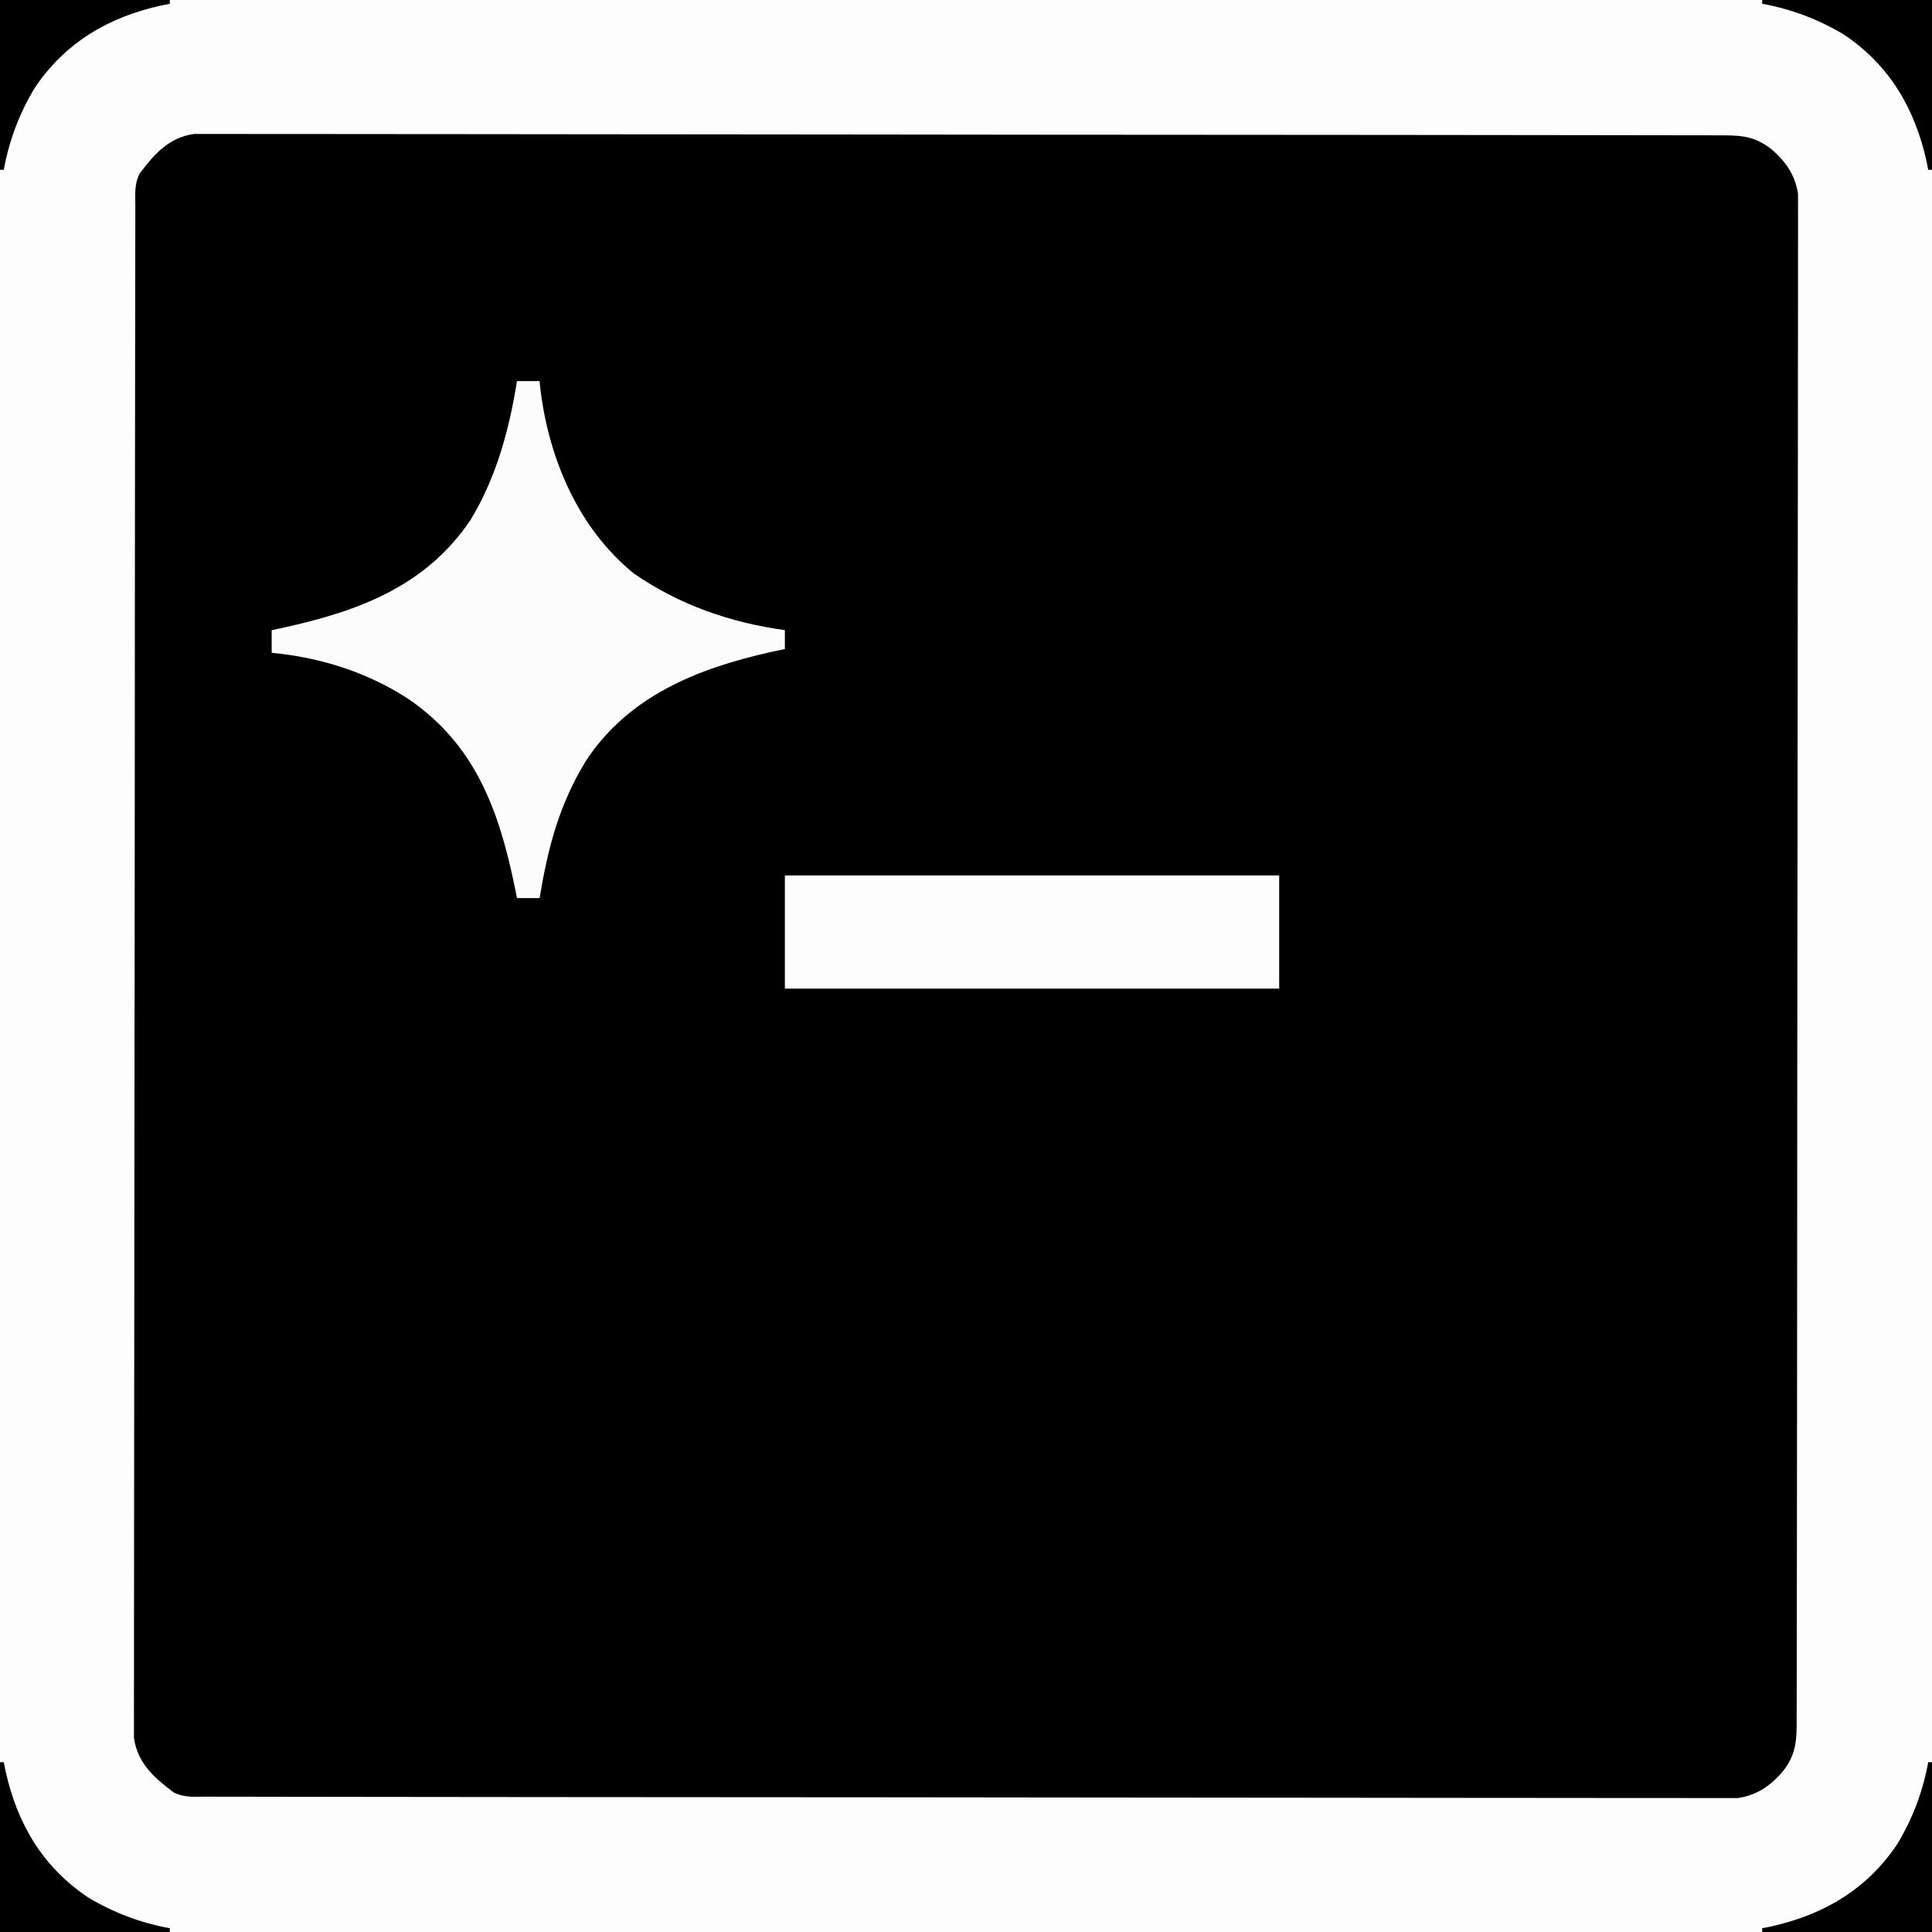
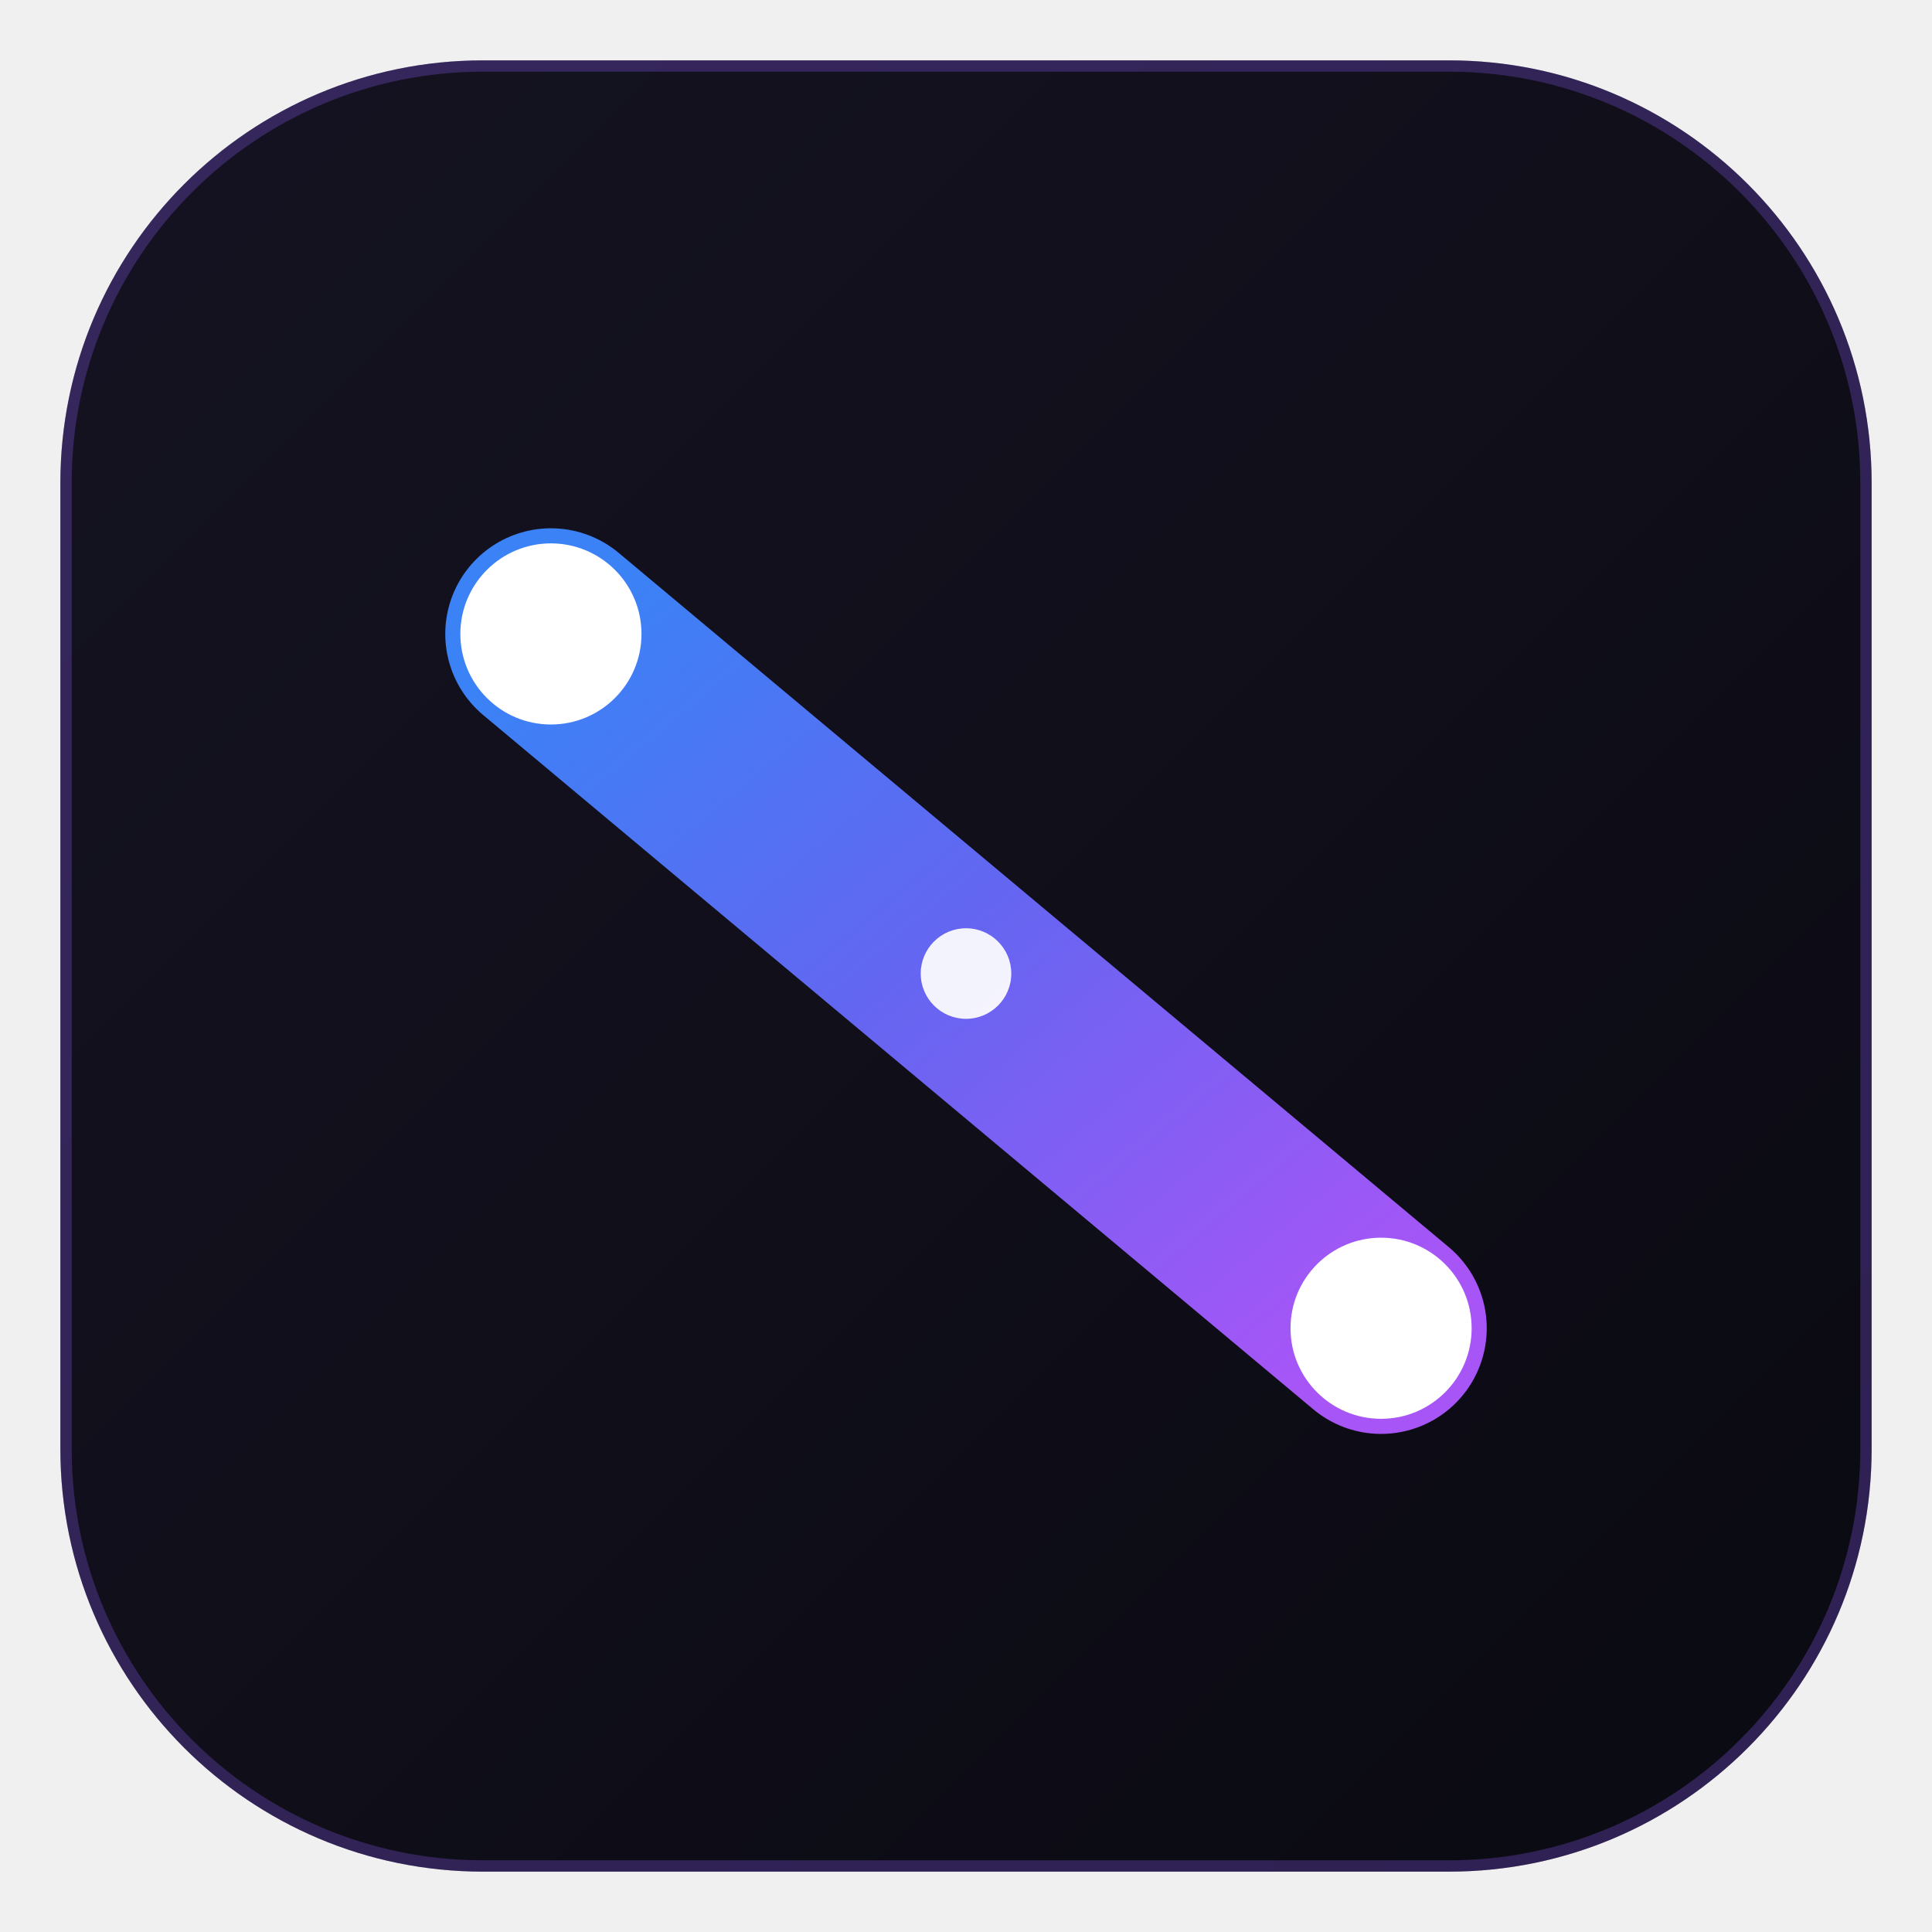
- <svg xmlns="http://www.w3.org/2000/svg" version="1.1" width="512" height="512">
-   <path d="M0 0 C168.96 0 337.92 0 512 0 C512 168.96 512 337.92 512 512 C343.04 512 174.08 512 0 512 C0 343.04 0 174.08 0 0 Z " fill="#000000" transform="translate(0,0)" />
-   <path d="M0 0 C168.96 0 337.92 0 512 0 C512 168.96 512 337.92 512 512 C343.04 512 174.08 512 0 512 C0 343.04 0 174.08 0 0 Z M37 46 C35.542 48.916 35.87 51.468 35.866 54.726 C35.863 55.429 35.861 56.132 35.859 56.856 C35.852 59.235 35.852 61.614 35.853 63.993 C35.85 65.706 35.846 67.42 35.842 69.133 C35.832 73.86 35.828 78.587 35.825 83.314 C35.821 88.405 35.812 93.496 35.803 98.586 C35.783 110.89 35.773 123.193 35.764 135.496 C35.76 141.286 35.755 147.075 35.749 152.864 C35.732 172.1 35.718 191.336 35.711 210.572 C35.709 215.567 35.707 220.561 35.705 225.556 C35.704 226.797 35.704 228.038 35.703 229.317 C35.695 249.437 35.67 269.557 35.637 289.676 C35.604 310.317 35.586 330.958 35.583 351.599 C35.581 363.195 35.572 374.79 35.547 386.385 C35.525 396.258 35.517 406.131 35.526 416.005 C35.531 421.044 35.529 426.084 35.51 431.124 C35.492 435.735 35.493 440.346 35.509 444.958 C35.511 446.628 35.507 448.299 35.495 449.969 C35.48 452.237 35.489 454.503 35.505 456.77 C35.504 458.031 35.503 459.291 35.502 460.59 C36.491 467.36 40.84 471.074 46 475 C48.916 476.458 51.468 476.13 54.726 476.134 C55.78 476.138 55.78 476.138 56.856 476.141 C59.235 476.148 61.614 476.148 63.993 476.147 C65.706 476.15 67.42 476.154 69.133 476.158 C73.86 476.168 78.587 476.172 83.314 476.175 C88.405 476.179 93.496 476.188 98.586 476.197 C110.89 476.217 123.193 476.227 135.496 476.236 C141.286 476.24 147.075 476.245 152.864 476.251 C172.1 476.268 191.336 476.282 210.572 476.289 C215.567 476.291 220.561 476.293 225.556 476.295 C227.418 476.296 227.418 476.296 229.317 476.297 C249.437 476.305 269.557 476.33 289.676 476.363 C310.317 476.396 330.958 476.414 351.599 476.417 C363.195 476.419 374.79 476.428 386.385 476.453 C396.258 476.475 406.131 476.483 416.005 476.474 C421.044 476.469 426.084 476.471 431.124 476.49 C435.735 476.508 440.346 476.507 444.958 476.491 C446.628 476.489 448.299 476.493 449.969 476.505 C452.237 476.52 454.503 476.511 456.77 476.495 C458.031 476.496 459.291 476.497 460.59 476.498 C465.743 475.745 469.553 473.011 472.812 469 C476.218 464.33 476.126 460.786 476.134 455.059 C476.137 454.357 476.139 453.655 476.141 452.932 C476.148 450.569 476.148 448.206 476.147 445.842 C476.15 444.135 476.154 442.429 476.158 440.722 C476.168 436.022 476.172 431.323 476.175 426.623 C476.179 421.558 476.188 416.493 476.197 411.428 C476.217 399.194 476.227 386.96 476.236 374.725 C476.24 368.967 476.245 363.209 476.251 357.451 C476.268 338.316 476.282 319.181 476.289 300.046 C476.291 295.08 476.293 290.114 476.295 285.148 C476.296 283.914 476.296 282.679 476.297 281.408 C476.305 261.398 476.33 241.389 476.363 221.379 C476.396 200.846 476.414 180.314 476.417 159.781 C476.419 148.249 476.428 136.716 476.453 125.183 C476.475 115.365 476.483 105.547 476.474 95.729 C476.469 90.717 476.471 85.706 476.49 80.695 C476.508 76.109 476.507 71.524 476.491 66.938 C476.489 65.277 476.493 63.617 476.505 61.956 C476.52 59.701 476.511 57.448 476.495 55.193 C476.496 53.313 476.496 53.313 476.498 51.395 C475.744 46.251 473.004 42.441 469 39.188 C464.33 35.782 460.786 35.874 455.059 35.866 C454.006 35.862 454.006 35.862 452.932 35.859 C450.569 35.852 448.206 35.852 445.842 35.853 C444.135 35.85 442.429 35.846 440.722 35.842 C436.022 35.832 431.323 35.828 426.623 35.825 C421.558 35.821 416.493 35.812 411.428 35.803 C399.194 35.783 386.96 35.773 374.725 35.764 C368.967 35.76 363.209 35.755 357.451 35.749 C338.316 35.732 319.181 35.718 300.046 35.711 C295.08 35.709 290.114 35.707 285.148 35.705 C283.297 35.704 283.297 35.704 281.408 35.703 C261.398 35.695 241.389 35.67 221.379 35.637 C200.846 35.604 180.314 35.586 159.781 35.583 C148.249 35.581 136.716 35.572 125.183 35.547 C115.365 35.525 105.547 35.517 95.729 35.526 C90.717 35.531 85.706 35.529 80.695 35.51 C76.109 35.492 71.524 35.493 66.938 35.509 C65.277 35.511 63.617 35.507 61.956 35.495 C59.701 35.48 57.448 35.489 55.193 35.505 C53.94 35.504 52.686 35.503 51.395 35.502 C44.635 36.493 40.921 40.847 37 46 Z " fill="#FDFDFD" transform="translate(0,0)" />
-   <path d="M0 0 C1.98 0 3.96 0 6 0 C6.112 1.129 6.112 1.129 6.227 2.281 C8.514 20.758 16.313 39.069 31 51 C43.084 59.324 56.465 63.975 71 66 C71 67.65 71 69.3 71 71 C69.113 71.402 69.113 71.402 67.188 71.812 C47.817 76.159 29.505 83.472 18.219 100.723 C11.132 112.358 8.197 123.735 6 137 C4.02 137 2.04 137 0 137 C-0.17 136.14 -0.34 135.28 -0.516 134.395 C-4.723 113.872 -10.943 96.372 -28.885 84.157 C-39.71 77.117 -52.191 73.208 -65 72 C-65 70.02 -65 68.04 -65 66 C-63.385 65.654 -63.385 65.654 -61.738 65.301 C-41.857 60.917 -24.135 54.33 -12.312 36.812 C-5.485 25.553 -2.054 12.916 0 0 Z " fill="#FCFCFC" transform="translate(137,101)" />
-   <path d="M0 0 C43.23 0 86.46 0 131 0 C131 9.9 131 19.8 131 30 C87.77 30 44.54 30 0 30 C0 20.1 0 10.2 0 0 Z " fill="#FDFDFD" transform="translate(208,232)" />
-   <path d="M0 0 C0.33 0 0.66 0 1 0 C1.147 0.739 1.294 1.477 1.445 2.238 C4.544 16.254 11.255 27.723 23.312 35.812 C30.113 39.889 37.206 42.575 45 44 C45 44.33 45 44.66 45 45 C30.15 45 15.3 45 0 45 C0 30.15 0 15.3 0 0 Z " fill="#000000" transform="translate(0,467)" />
-   <path d="M0 0 C0.33 0 0.66 0 1 0 C1 14.85 1 29.7 1 45 C-13.85 45 -28.7 45 -44 45 C-44 44.67 -44 44.34 -44 44 C-43.261 43.853 -42.523 43.706 -41.762 43.555 C-27.746 40.456 -16.277 33.745 -8.188 21.688 C-4.111 14.887 -1.425 7.794 0 0 Z " fill="#000000" transform="translate(511,467)" />
-   <path d="M0 0 C14.85 0 29.7 0 45 0 C45 14.85 45 29.7 45 45 C44.67 45 44.34 45 44 45 C43.853 44.261 43.706 43.523 43.555 42.762 C40.456 28.746 33.745 17.277 21.688 9.188 C14.887 5.111 7.794 2.425 0 1 C0 0.67 0 0.34 0 0 Z " fill="#000000" transform="translate(467,0)" />
-   <path d="M0 0 C14.85 0 29.7 0 45 0 C45 0.33 45 0.66 45 1 C44.261 1.147 43.523 1.294 42.762 1.445 C28.746 4.544 17.277 11.255 9.188 23.312 C5.111 30.113 2.425 37.206 1 45 C0.67 45 0.34 45 0 45 C0 30.15 0 15.3 0 0 Z " fill="#000000" transform="translate(0,0)" />
+ <svg xmlns="http://www.w3.org/2000/svg" viewBox="0 0 512 512" width="512" height="512" role="img" aria-label="Nexora">
+   <defs>
+     <linearGradient id="nxMark" x1="0%" y1="0%" x2="100%" y2="100%">
+       <stop offset="0%" stop-color="#3B82F6" />
+       <stop offset="45%" stop-color="#6366F1" />
+       <stop offset="100%" stop-color="#A855F7" />
+     </linearGradient>
+     <linearGradient id="nxTile" x1="0%" y1="0%" x2="100%" y2="100%">
+       <stop offset="0%" stop-color="#151321" />
+       <stop offset="100%" stop-color="#0A0A12" />
+     </linearGradient>
+     <clipPath id="tileClip">
+       <rect x="16" y="16" width="480" height="480" rx="112" ry="112" />
+     </clipPath>
+   </defs>
+   <g clip-path="url(#tileClip)">
+     <rect x="16" y="16" width="480" height="480" fill="url(#nxTile)" />
+     <rect x="17.5" y="17.5" width="477" height="477" rx="110.5" ry="110.5" fill="none" stroke="#8B5CF6" stroke-opacity="0.28" stroke-width="3" />
+   </g>
+   <g stroke="url(#nxMark)" fill="none">
+     <line x1="146" y1="352" x2="146" y2="168" stroke-width="56" stroke-linecap="round" />
+     <line x1="146" y1="168" x2="366" y2="352" stroke-width="56" stroke-linecap="round" />
+     <line x1="366" y1="168" x2="366" y2="352" stroke-width="56" stroke-linecap="round" />
+   </g>
+   <circle cx="146" cy="168" r="24" fill="#FFFFFF" />
+   <circle cx="366" cy="352" r="24" fill="#FFFFFF" />
+   <circle cx="256" cy="258" r="12" fill="#FFFFFF" fill-opacity="0.92" />
</svg>
